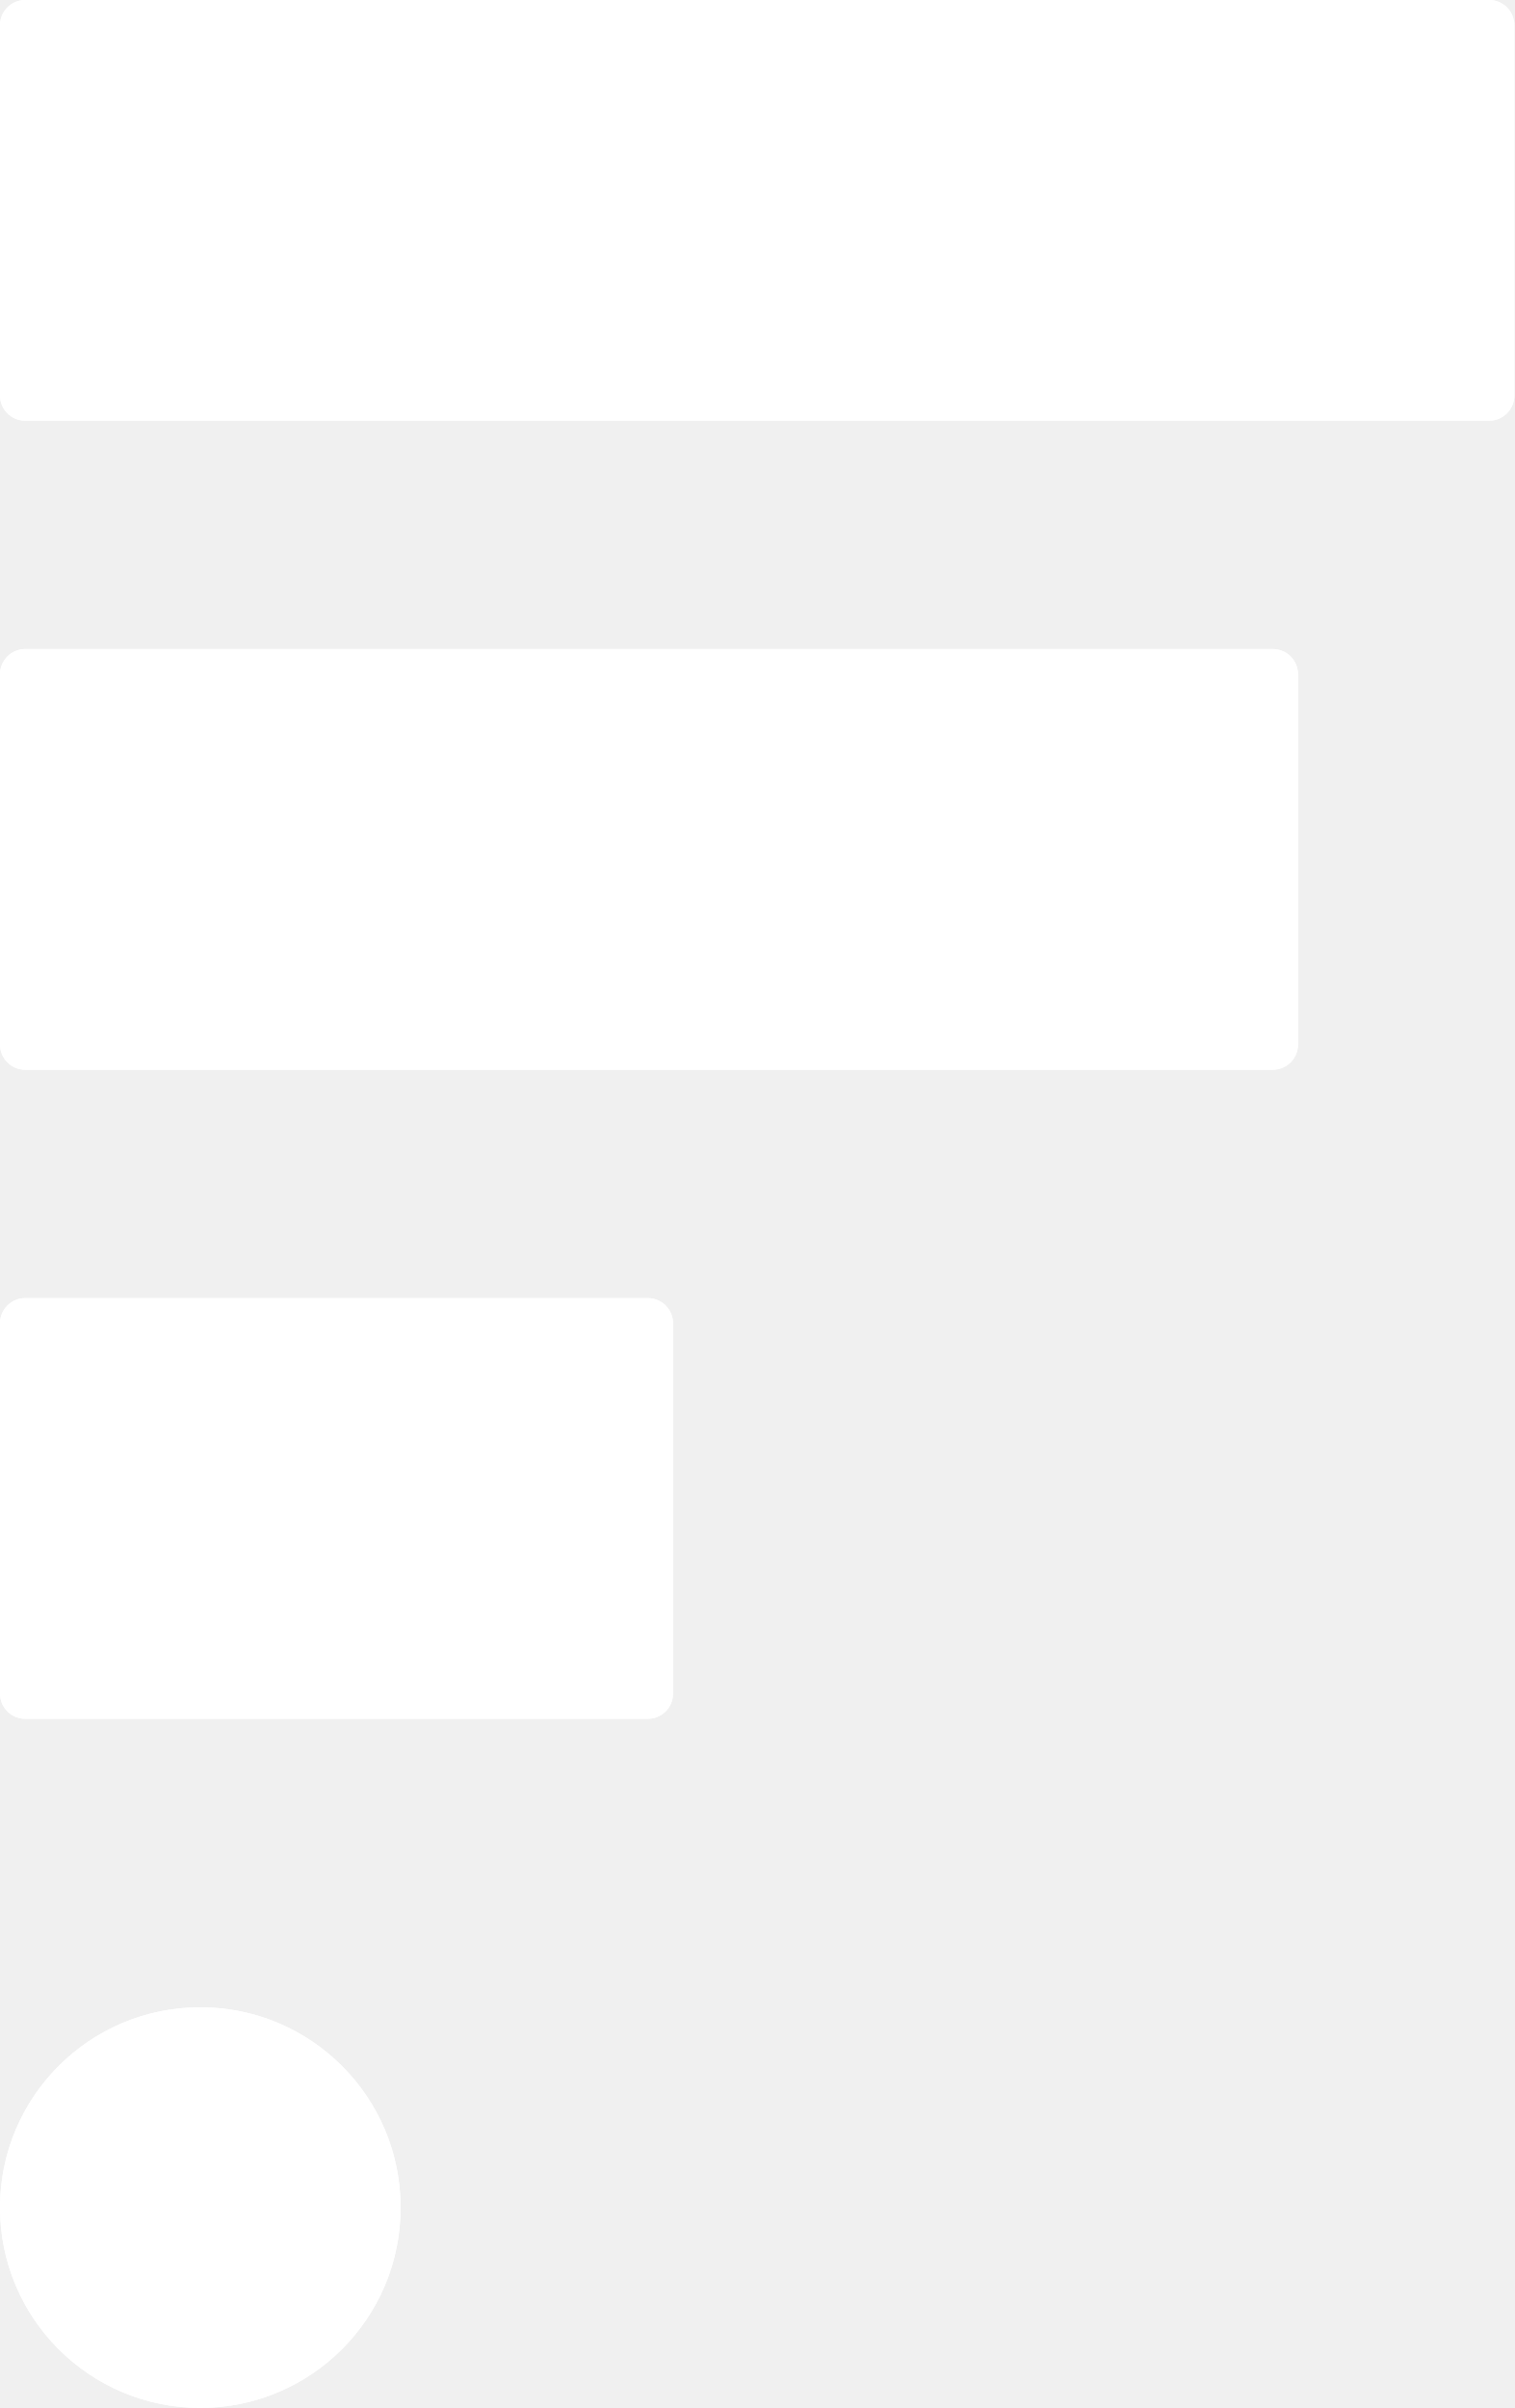
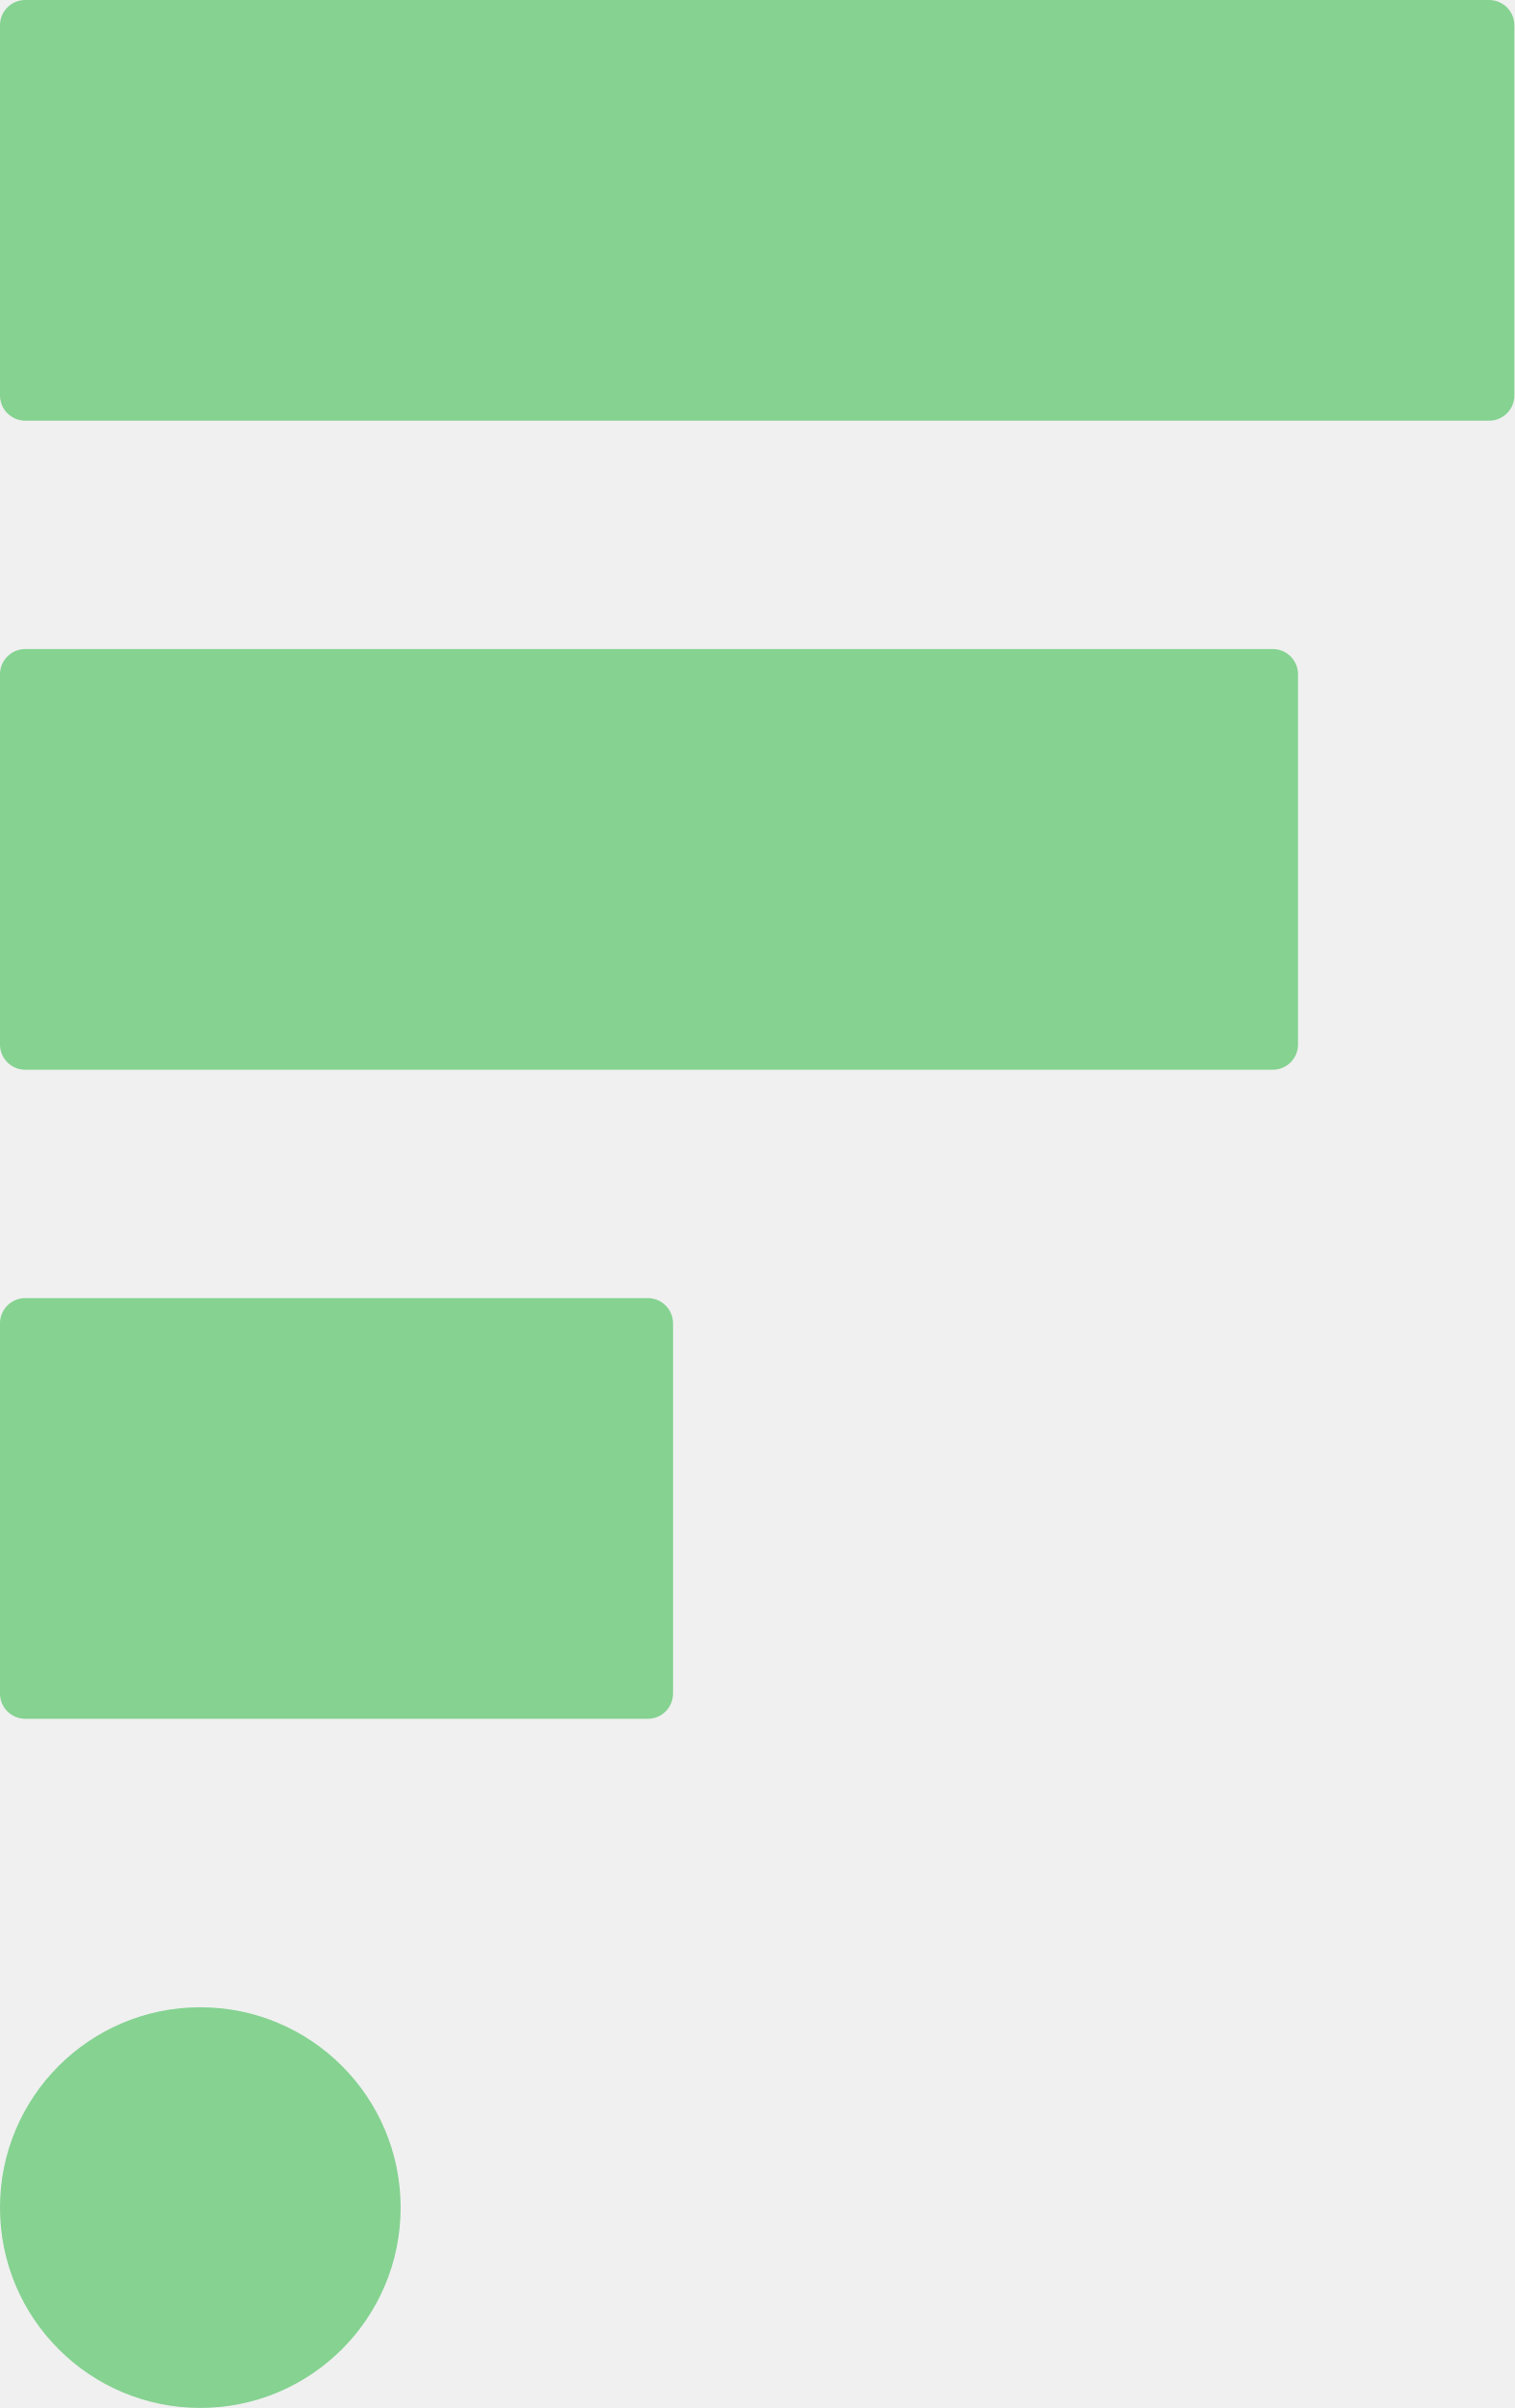
<svg xmlns="http://www.w3.org/2000/svg" width="300" height="477" viewBox="0 0 300 477" fill="none">
-   <mask id="path-1-inside-1_221:2" fill="white">
-     <path d="M39.682 476.984C61.599 476.984 79.365 459.218 79.365 437.302C79.365 415.386 61.599 397.619 39.682 397.619C17.767 397.619 0 415.386 0 437.302C0 459.218 17.767 476.984 39.682 476.984Z" />
-     <path d="M0 262.143C0 259.381 2.239 257.143 5 257.143H128.333C131.095 257.143 133.333 259.381 133.333 262.143V335.476C133.333 338.238 131.095 340.476 128.333 340.476H5C2.239 340.476 0 338.238 0 335.476V262.143Z" />
-     <path d="M0 133.571C0 130.81 2.239 128.571 5 128.571H252.143C254.904 128.571 257.143 130.81 257.143 133.571V206.905C257.143 209.666 254.904 211.905 252.143 211.905H5C2.239 211.905 0 209.666 0 206.905V133.571Z" />
-     <path d="M0 5C0 2.239 2.239 0 5 0H295C297.761 0 300 2.239 300 5V78.333C300 81.095 297.761 83.333 295 83.333H5C2.239 83.333 0 81.095 0 78.333V5Z" />
+   <mask id="mask0_1442:112" style="mask-type:alpha" maskUnits="userSpaceOnUse" x="0" y="0" width="300" height="477">
+     <path d="M39.682 476.984C61.599 476.984 79.365 459.218 79.365 437.302C79.365 415.386 61.599 397.619 39.682 397.619C17.767 397.619 0 415.386 0 437.302C0 459.218 17.767 476.984 39.682 476.984Z" fill="white" />
+     <path d="M0 262.143C0 259.381 2.239 257.143 5 257.143H128.333C131.095 257.143 133.333 259.381 133.333 262.143V335.476C133.333 338.238 131.095 340.476 128.333 340.476H5C2.239 340.476 0 338.238 0 335.476V262.143Z" fill="white" />
+     <path d="M0 133.571C0 130.81 2.239 128.571 5 128.571H252.143C254.904 128.571 257.143 130.81 257.143 133.571V206.905C257.143 209.666 254.904 211.905 252.143 211.905H5C2.239 211.905 0 209.666 0 206.905V133.571Z" fill="white" />
+     <path d="M0 5C0 2.239 2.239 0 5 0H295C297.761 0 300 2.239 300 5V78.333C300 81.095 297.761 83.333 295 83.333H5C2.239 83.333 0 81.095 0 78.333V5Z" fill="white" />
  </mask>
-   <path d="M39.682 476.984C61.599 476.984 79.365 459.218 79.365 437.302C79.365 415.386 61.599 397.619 39.682 397.619C17.767 397.619 0 415.386 0 437.302C0 459.218 17.767 476.984 39.682 476.984Z" fill="white" />
-   <path d="M0 262.143C0 259.381 2.239 257.143 5 257.143H128.333C131.095 257.143 133.333 259.381 133.333 262.143V335.476C133.333 338.238 131.095 340.476 128.333 340.476H5C2.239 340.476 0 338.238 0 335.476V262.143Z" fill="white" />
-   <path d="M0 133.571C0 130.81 2.239 128.571 5 128.571H252.143C254.904 128.571 257.143 130.81 257.143 133.571V206.905C257.143 209.666 254.904 211.905 252.143 211.905H5C2.239 211.905 0 209.666 0 206.905V133.571Z" fill="white" />
-   <path d="M0 5C0 2.239 2.239 0 5 0H295C297.761 0 300 2.239 300 5V78.333C300 81.095 297.761 83.333 295 83.333H5C2.239 83.333 0 81.095 0 78.333V5Z" fill="white" />
-   <path d="M39.682 478.484C62.427 478.484 80.865 460.046 80.865 437.302H77.865C77.865 458.389 60.77 475.484 39.682 475.484V478.484ZM80.865 437.302C80.865 414.557 62.427 396.119 39.682 396.119V399.119C60.77 399.119 77.865 416.214 77.865 437.302H80.865ZM39.682 396.119C16.938 396.119 -1.5 414.557 -1.5 437.302H1.5C1.5 416.214 18.595 399.119 39.682 399.119V396.119ZM-1.5 437.302C-1.5 460.046 16.938 478.484 39.682 478.484V475.484C18.595 475.484 1.5 458.389 1.5 437.302H-1.5ZM1.5 262.143C1.5 260.21 3.067 258.643 5 258.643V255.643C1.41 255.643 -1.5 258.553 -1.5 262.143H1.5ZM5 258.643H128.333V255.643H5V258.643ZM128.333 258.643C130.266 258.643 131.833 260.21 131.833 262.143H134.833C134.833 258.553 131.923 255.643 128.333 255.643V258.643ZM131.833 262.143V335.476H134.833V262.143H131.833ZM131.833 335.476C131.833 337.409 130.266 338.976 128.333 338.976V341.976C131.923 341.976 134.833 339.066 134.833 335.476H131.833ZM128.333 338.976H5V341.976H128.333V338.976ZM5 338.976C3.067 338.976 1.5 337.409 1.5 335.476H-1.5C-1.5 339.066 1.41 341.976 5 341.976V338.976ZM1.5 335.476V262.143H-1.5V335.476H1.5ZM1.5 133.571C1.5 131.638 3.067 130.071 5 130.071V127.071C1.41 127.071 -1.5 129.982 -1.5 133.571H1.5ZM5 130.071H252.143V127.071H5V130.071ZM252.143 130.071C254.076 130.071 255.643 131.638 255.643 133.571H258.643C258.643 129.982 255.733 127.071 252.143 127.071V130.071ZM255.643 133.571V206.905H258.643V133.571H255.643ZM255.643 206.905C255.643 208.838 254.076 210.405 252.143 210.405V213.405C255.733 213.405 258.643 210.495 258.643 206.905H255.643ZM252.143 210.405H5V213.405H252.143V210.405ZM5 210.405C3.067 210.405 1.5 208.838 1.5 206.905H-1.5C-1.5 210.495 1.41 213.405 5 213.405V210.405ZM1.5 206.905V133.571H-1.5V206.905H1.5ZM1.5 5C1.5 3.067 3.067 1.5 5 1.5V-1.5C1.41 -1.5 -1.5 1.41 -1.5 5H1.5ZM5 1.5H295V-1.5H5V1.5ZM295 1.5C296.933 1.5 298.5 3.067 298.5 5H301.5C301.5 1.41 298.59 -1.5 295 -1.5V1.5ZM298.5 5V78.333H301.5V5H298.5ZM298.5 78.333C298.5 80.266 296.933 81.833 295 81.833V84.833C298.59 84.833 301.5 81.923 301.5 78.333H298.5ZM295 81.833H5V84.833H295V81.833ZM5 81.833C3.067 81.833 1.5 80.266 1.5 78.333H-1.5C-1.5 81.923 1.41 84.833 5 84.833V81.833ZM1.5 78.333V5H-1.5V78.333H1.5Z" fill="white" mask="url(#path-1-inside-1_221:2)" />
+   <g mask="url(#mask0_1442:112)">
+     <path d="M39.682 476.984C61.599 476.984 79.365 459.218 79.365 437.302C79.365 415.386 61.599 397.619 39.682 397.619C17.767 397.619 0 415.386 0 437.302C0 459.218 17.767 476.984 39.682 476.984Z" fill="#85D291" />
+     <path d="M0 262.143C0 259.381 2.239 257.143 5 257.143H128.333C131.095 257.143 133.333 259.381 133.333 262.143V335.476C133.333 338.238 131.095 340.476 128.333 340.476H5C2.239 340.476 0 338.238 0 335.476V262.143Z" fill="#85D291" />
+     <path d="M0 133.571C0 130.81 2.239 128.571 5 128.571H252.143C254.904 128.571 257.143 130.81 257.143 133.571V206.905C257.143 209.666 254.904 211.905 252.143 211.905H5C2.239 211.905 0 209.666 0 206.905V133.571Z" fill="#85D291" />
+     <path d="M0 5C0 2.239 2.239 0 5 0H295C297.761 0 300 2.239 300 5V78.333C300 81.095 297.761 83.333 295 83.333H5C2.239 83.333 0 81.095 0 78.333V5Z" fill="#85D291" />
+     <path d="M39.682 478.484C62.427 478.484 80.865 460.046 80.865 437.302H77.865C77.865 458.389 60.77 475.484 39.682 475.484V478.484ZM80.865 437.302C80.865 414.557 62.427 396.119 39.682 396.119V399.119C60.77 399.119 77.865 416.214 77.865 437.302H80.865ZM39.682 396.119C16.938 396.119 -1.5 414.557 -1.5 437.302H1.5C1.5 416.214 18.595 399.119 39.682 399.119V396.119ZM-1.5 437.302C-1.5 460.046 16.938 478.484 39.682 478.484V475.484C18.595 475.484 1.5 458.389 1.5 437.302H-1.5ZM1.5 262.143C1.5 260.21 3.067 258.643 5 258.643V255.643C1.41 255.643 -1.5 258.553 -1.5 262.143H1.5ZM5 258.643H128.333V255.643H5V258.643ZM128.333 258.643C130.266 258.643 131.833 260.21 131.833 262.143H134.833C134.833 258.553 131.923 255.643 128.333 255.643V258.643ZM131.833 262.143V335.476H134.833V262.143H131.833ZM131.833 335.476C131.833 337.409 130.266 338.976 128.333 338.976V341.976C131.923 341.976 134.833 339.066 134.833 335.476H131.833ZM128.333 338.976H5V341.976H128.333V338.976ZM5 338.976C3.067 338.976 1.5 337.409 1.5 335.476H-1.5C-1.5 339.066 1.41 341.976 5 341.976V338.976ZM1.5 335.476V262.143H-1.5V335.476H1.5ZM1.5 133.571C1.5 131.638 3.067 130.071 5 130.071V127.071C1.41 127.071 -1.5 129.982 -1.5 133.571H1.5ZM5 130.071H252.143V127.071H5V130.071ZM252.143 130.071C254.076 130.071 255.643 131.638 255.643 133.571H258.643C258.643 129.982 255.733 127.071 252.143 127.071V130.071ZM255.643 133.571V206.905H258.643V133.571H255.643ZM255.643 206.905C255.643 208.838 254.076 210.405 252.143 210.405V213.405C255.733 213.405 258.643 210.495 258.643 206.905H255.643ZM252.143 210.405H5V213.405H252.143V210.405ZM5 210.405C3.067 210.405 1.5 208.838 1.5 206.905H-1.5C-1.5 210.495 1.41 213.405 5 213.405V210.405ZM1.5 206.905V133.571H-1.5V206.905H1.5ZM1.5 5C1.5 3.067 3.067 1.5 5 1.5V-1.5C1.41 -1.5 -1.5 1.41 -1.5 5H1.5ZM5 1.5H295V-1.5H5V1.5ZM295 1.5C296.933 1.5 298.5 3.067 298.5 5H301.5C301.5 1.41 298.59 -1.5 295 -1.5V1.5ZM298.5 5V78.333H301.5V5H298.5ZM298.5 78.333C298.5 80.266 296.933 81.833 295 81.833V84.833C298.59 84.833 301.5 81.923 301.5 78.333H298.5ZM295 81.833H5V84.833H295V81.833ZM5 81.833C3.067 81.833 1.5 80.266 1.5 78.333H-1.5C-1.5 81.923 1.41 84.833 5 84.833V81.833ZM1.5 78.333V5H-1.5V78.333H1.5Z" fill="#85D291" />
+   </g>
</svg>
